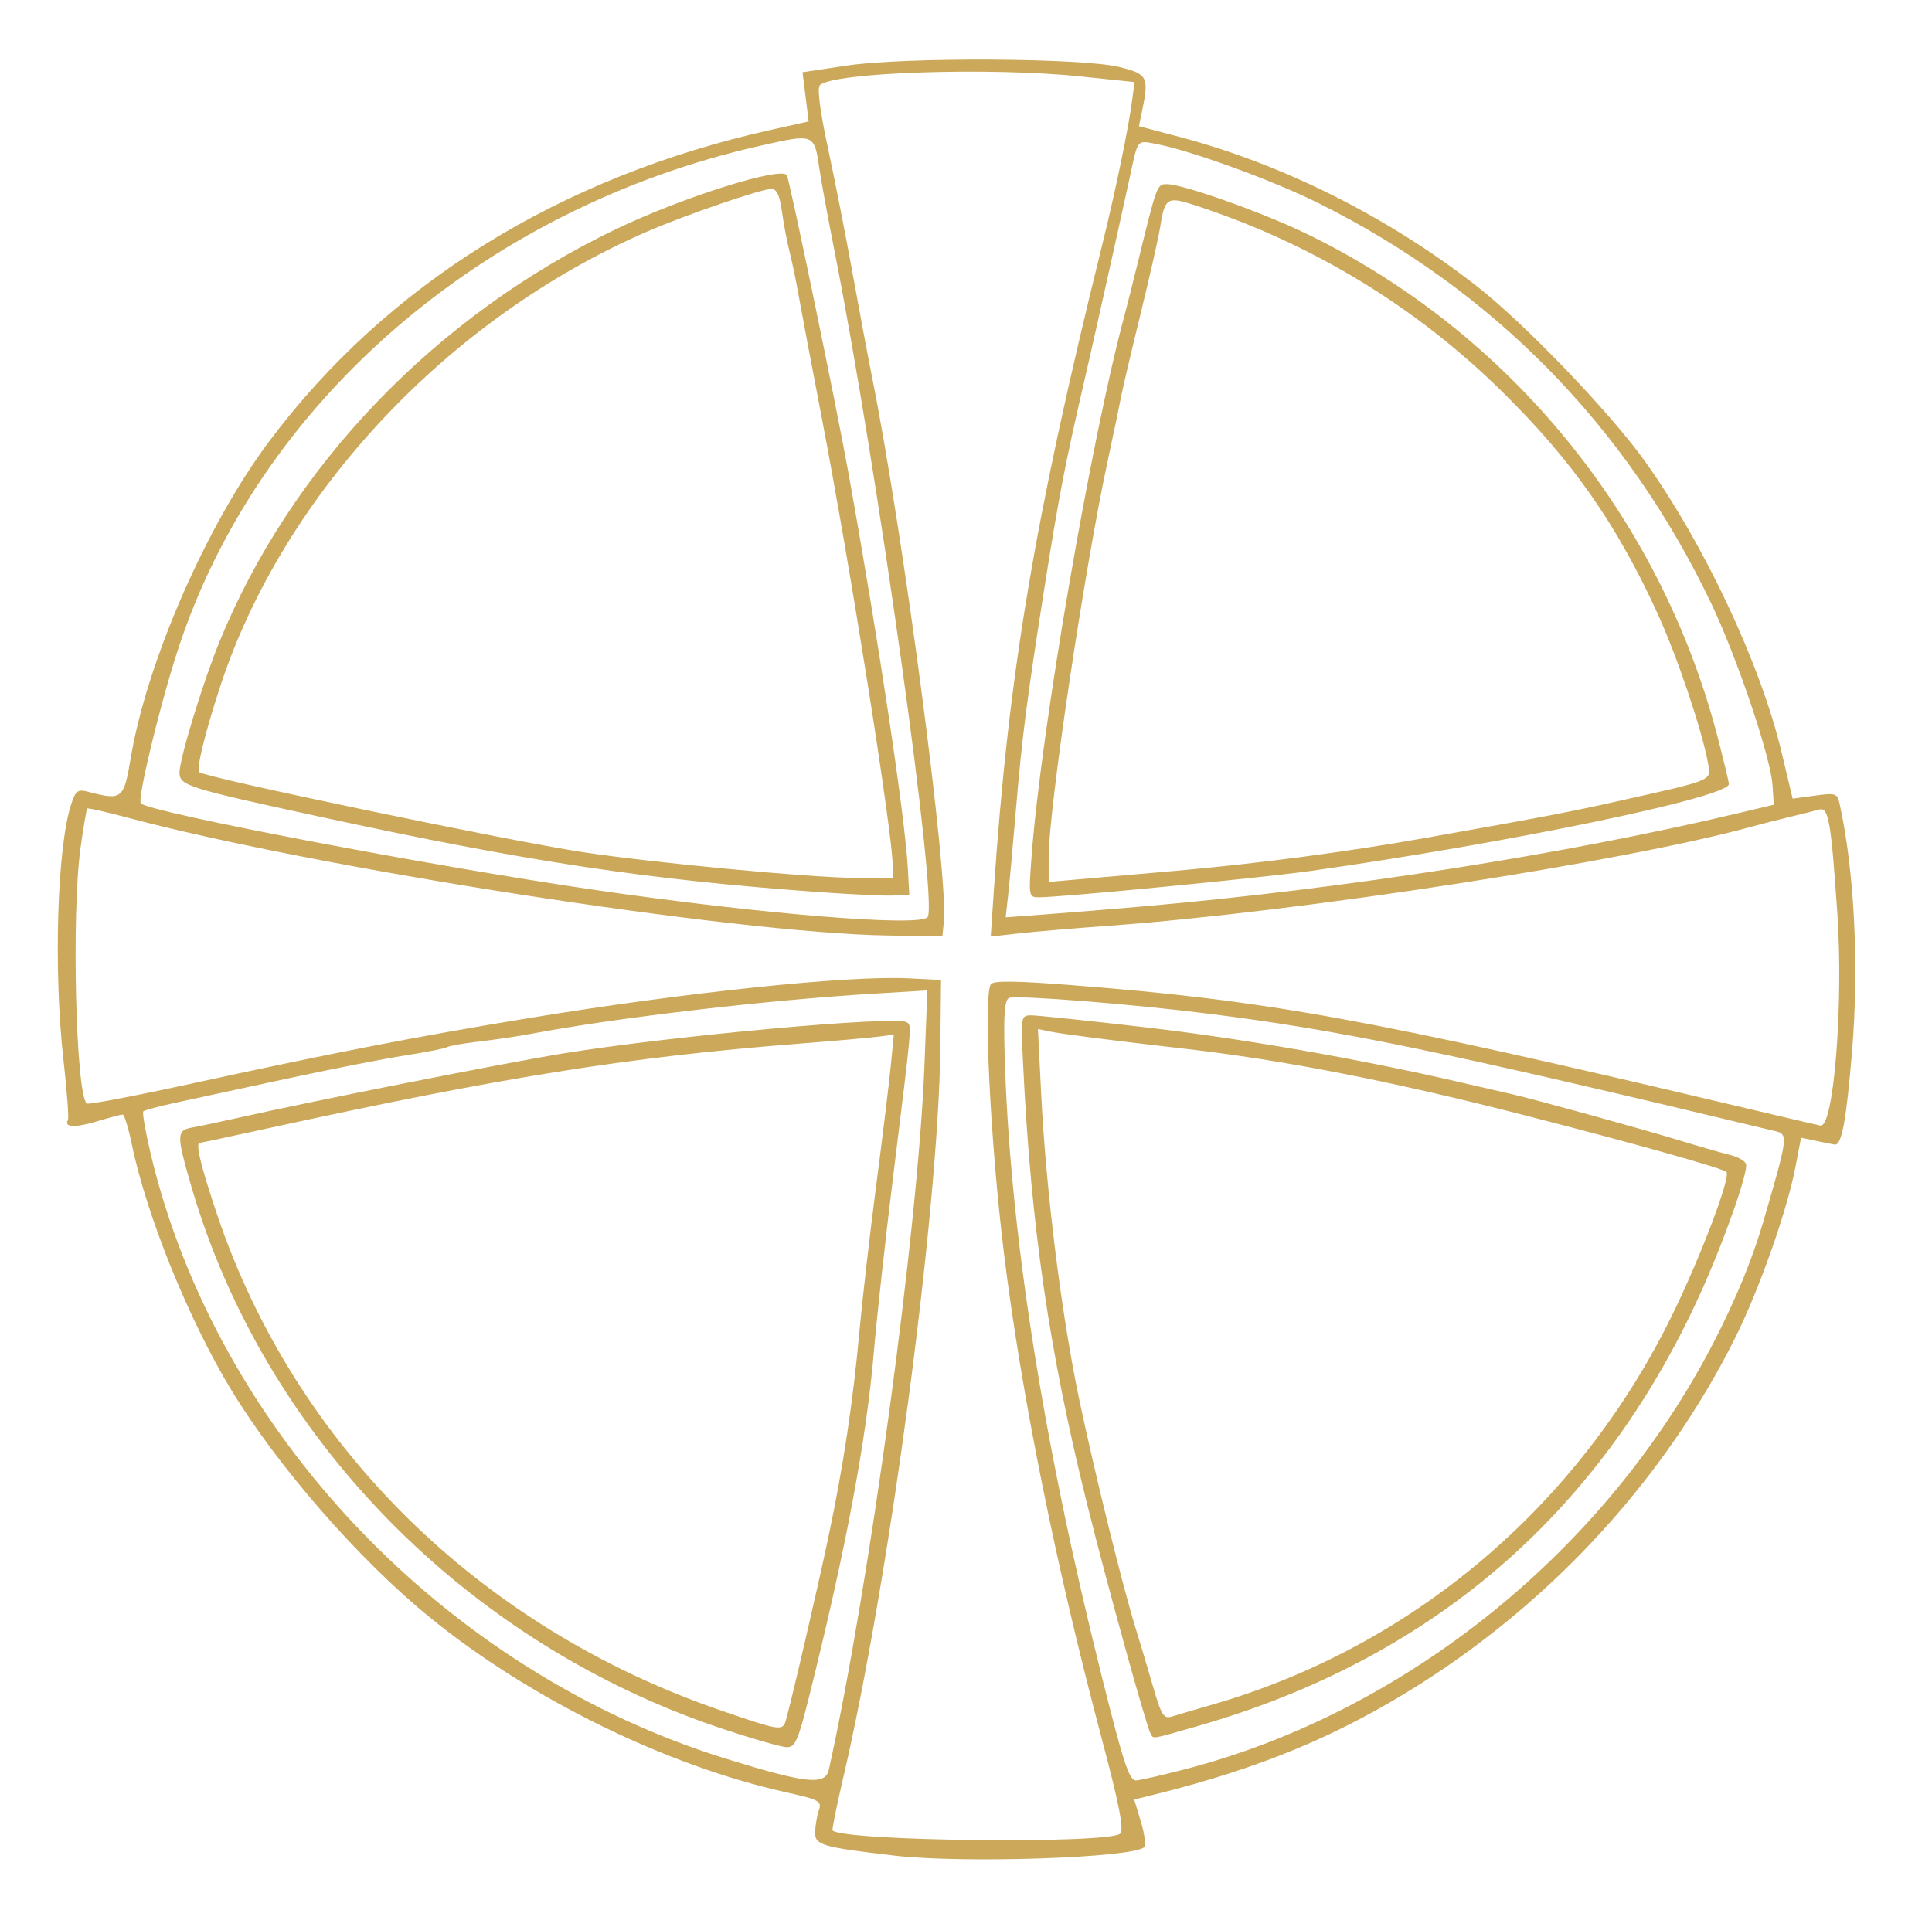
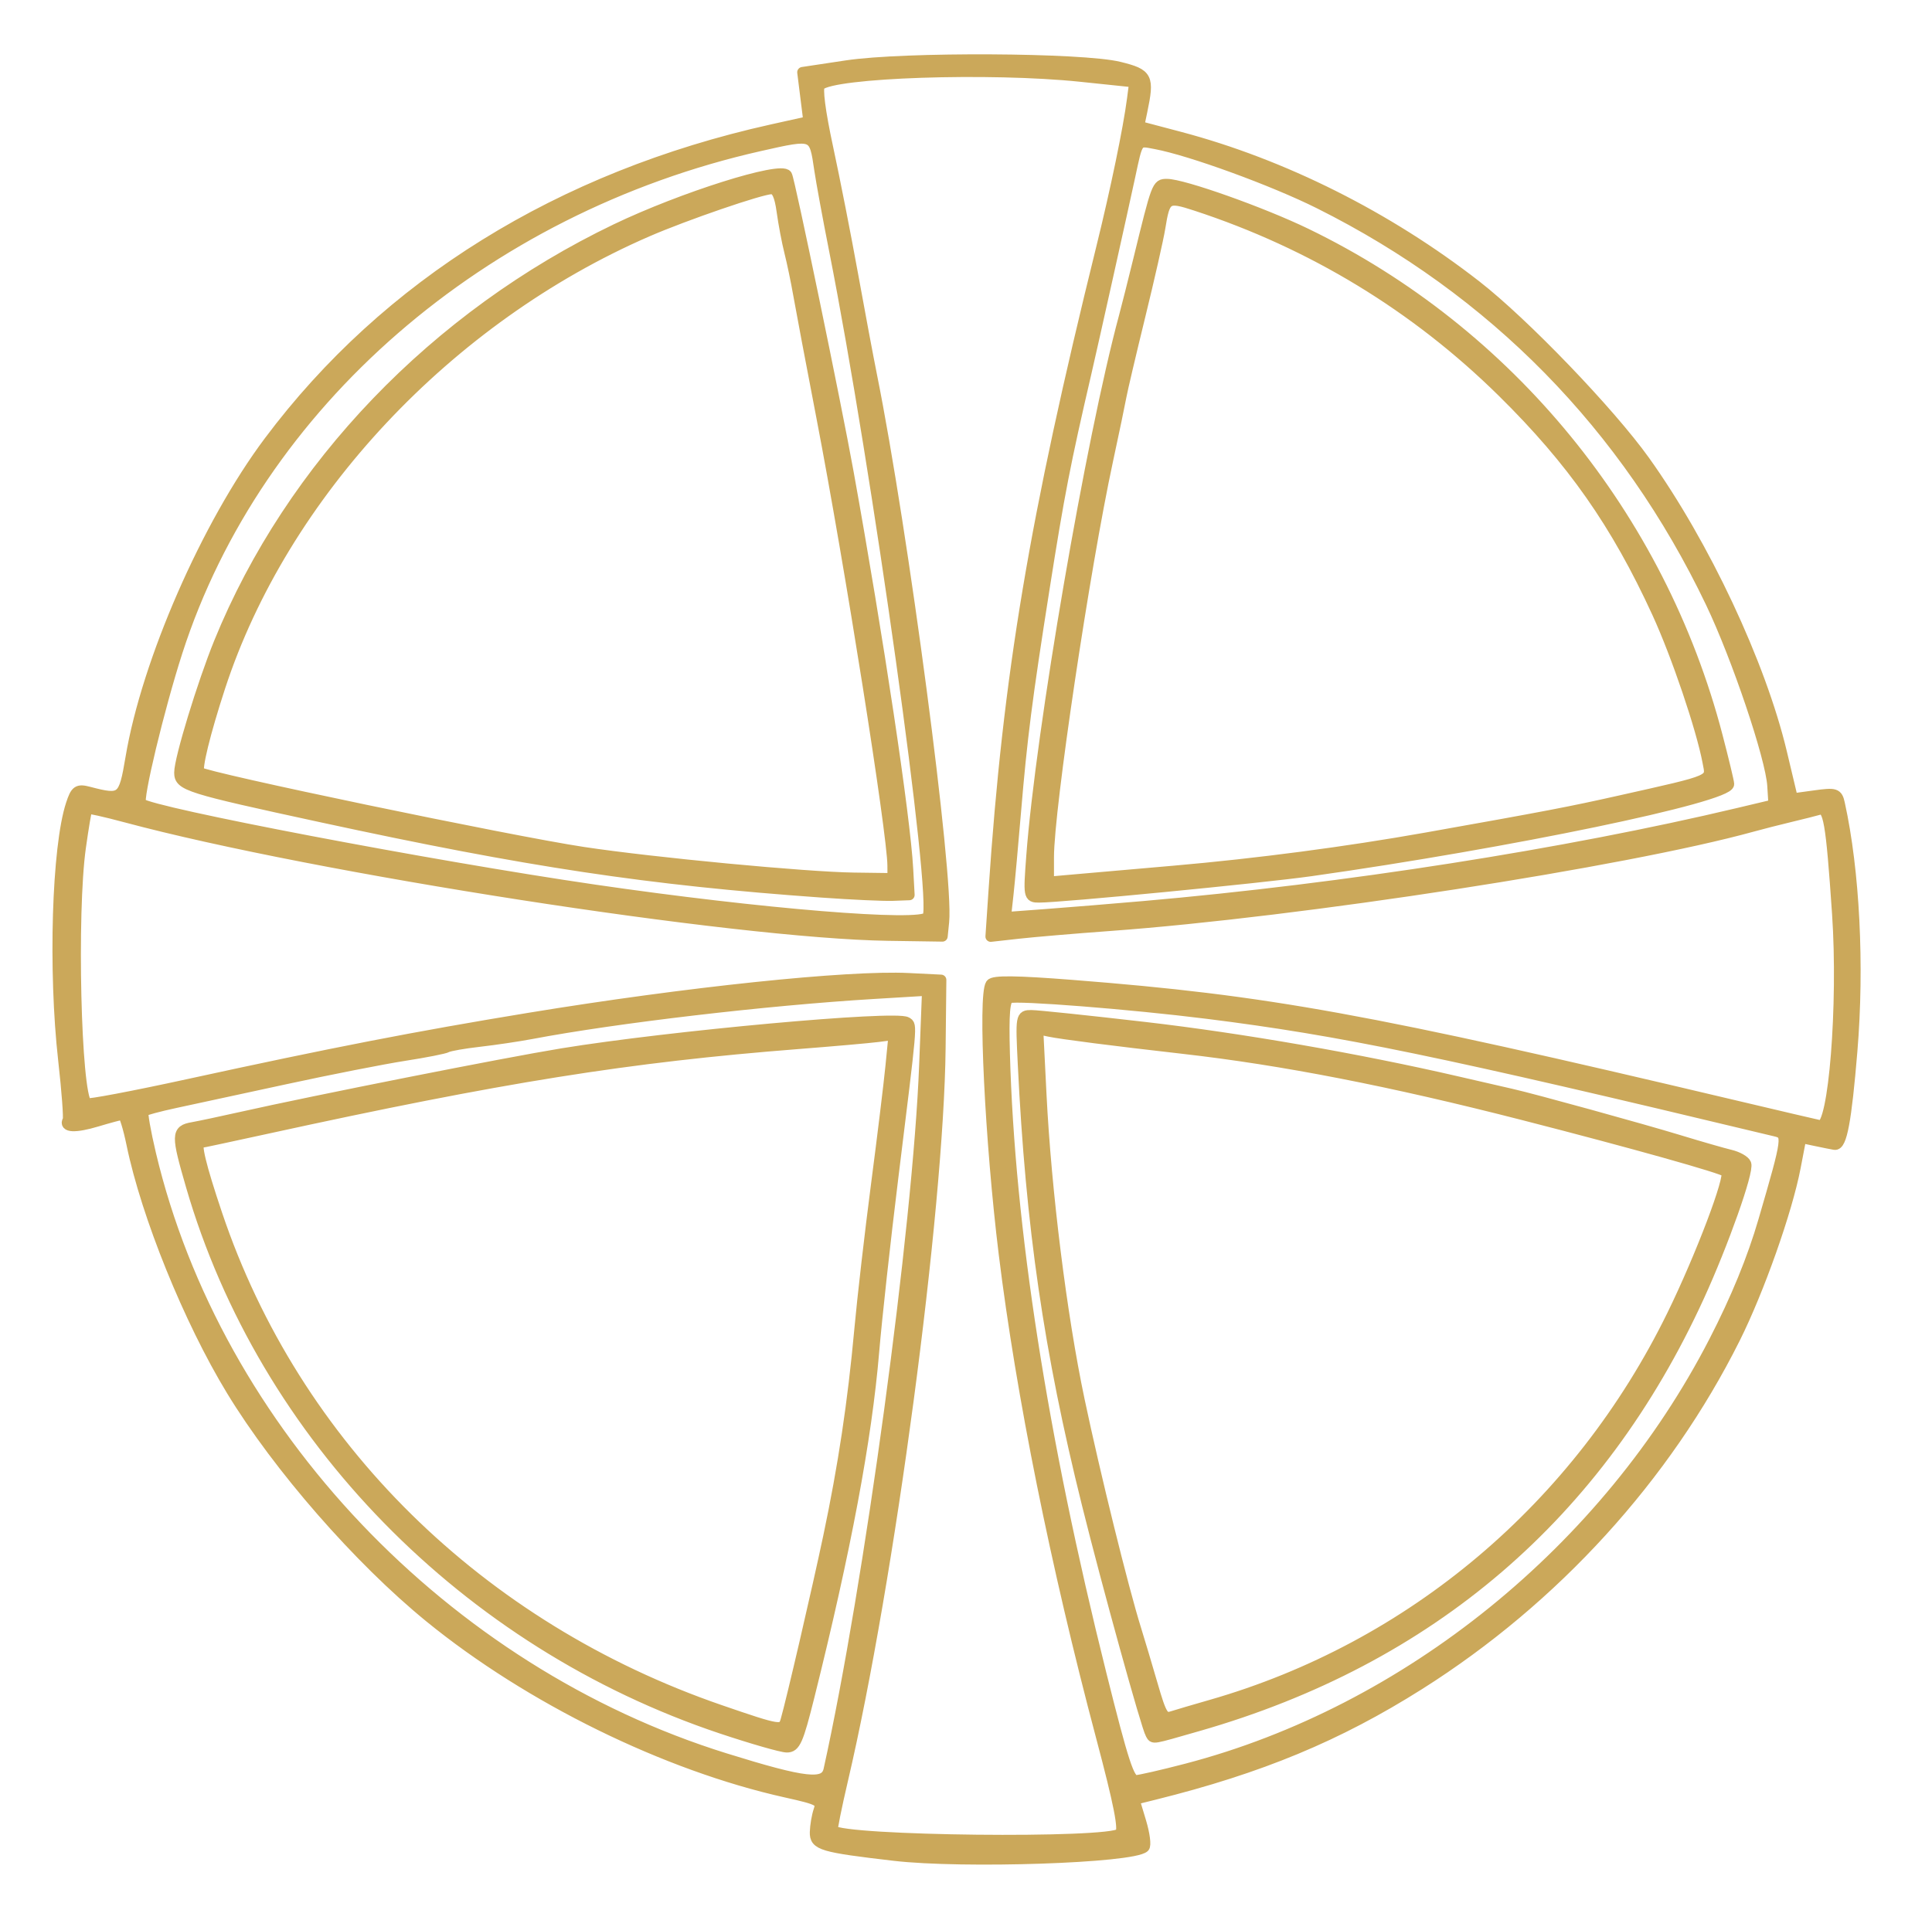
<svg xmlns="http://www.w3.org/2000/svg" viewBox="0 0 545.333 540">
-   <path id="cross" d="m 252.404,523.87 c -20.4,-2.376 -22.413,-2.969 -22.325,-6.586 0.044,-1.806 0.514,-4.57 1.044,-6.141 0.893,-2.644 0.208,-3.025 -9.21,-5.12 C 187.94,498.465 149.432,479.554 121.29,456.608 101.317,440.321 78.52,414.208 65.338,392.516 53.308,372.72 41.357,343.208 37.186,323 c -0.946,-4.583 -2.104,-8.333 -2.574,-8.333 -0.47,0 -3.752,0.872 -7.294,1.938 -6.069,1.827 -9.383,1.679 -8.143,-0.363 0.303,-0.499 -0.261,-8.108 -1.253,-16.908 -2.854,-25.306 -1.803,-60.238 2.176,-72.293 1.284,-3.892 1.835,-4.27 5.007,-3.438 9.325,2.446 9.854,2.015 11.799,-9.602 4.551,-27.177 21.434,-65.821 39.03,-89.333 C 109.176,80.244 158.056,49.907 217.797,36.621 l 10.464,-2.327 -0.868,-6.943 -0.868,-6.943 12.404,-1.87 c 16.278,-2.454 66.653,-2.191 77.071,0.403 7.947,1.979 8.373,2.82 6.341,12.543 l -0.867,4.15 11.461,3.028 c 29.212,7.717 58.744,22.527 83.741,41.996 13.498,10.512 37.696,35.684 47.541,49.452 16.873,23.597 32.724,57.349 38.677,82.354 l 3.102,13.03 6.281,-0.864 c 5.823,-0.801 6.331,-0.636 6.967,2.254 4.189,19.032 5.534,45.722 3.526,69.921 -1.633,19.67 -2.938,26.656 -4.92,26.342 -0.65,-0.103 -3.048,-0.582 -5.329,-1.065 l -4.147,-0.878 -1.611,8.398 c -2.353,12.267 -10.266,34.663 -17.035,48.214 -19.596,39.228 -51.006,73.705 -89.059,97.755 -23.058,14.573 -44.955,23.663 -74.927,31.104 l -5.593,1.389 1.888,6.274 c 1.038,3.45 1.455,6.675 0.927,7.166 -3.26,3.025 -51.119,4.631 -70.557,2.367 z m 63.799,-6.207 c 1.108,-1.108 -0.281,-8.197 -5.34,-27.247 C 298.016,442.038 288.275,393.658 283.398,354 c -3.896,-31.681 -5.904,-72.867 -3.711,-76.119 0.704,-1.045 7.16,-0.968 22.98,0.271 55.265,4.331 83.391,9.439 186.667,33.901 12.833,3.04 23.865,5.621 24.515,5.737 3.74,0.665 6.521,-34.152 4.774,-59.79 -1.781,-26.145 -2.49,-30.208 -5.136,-29.445 -1.184,0.341 -4.853,1.265 -8.153,2.054 -3.3,0.788 -8.1,2.014 -10.667,2.724 -35.825,9.903 -127.729,24.1 -181.333,28.012 -9.9,0.722 -21.528,1.708 -25.841,2.19 l -7.841,0.876 0.888,-13.204 C 284.623,190.464 291.962,146.659 310.897,70 c 4.041,-16.36 7.616,-33.614 8.717,-42.076 l 0.617,-4.742 -15.264,-1.591 c -25.509,-2.659 -69.882,-1.164 -73.557,2.478 -0.787,0.78 0.06,7.363 2.261,17.589 1.935,8.988 5.092,25.043 7.015,35.676 1.923,10.633 4.341,23.533 5.372,28.667 8.842,43.992 21.668,141.166 20.356,154.229 l -0.414,4.12 -15.333,-0.227 C 207.535,263.484 89.132,245.1 35.497,230.713 c -5.777,-1.55 -10.675,-2.644 -10.885,-2.432 -0.21,0.212 -1.054,5.185 -1.875,11.052 -2.577,18.4 -1.37,69.144 1.718,72.232 0.372,0.372 13.172,-2.048 28.444,-5.377 41.1,-8.96 64.488,-13.508 96.435,-18.753 44.429,-7.295 90.001,-12.067 107.144,-11.22 l 9.144,0.452 -0.21,19.266 c -0.502,46.119 -14.422,150.544 -27.54,206.603 -1.785,7.628 -3.075,14.039 -2.867,14.248 3.053,3.053 78.21,3.868 81.198,0.88 z m -82.256,-17.997 c 11.463,-51.716 25.22,-153.067 26.991,-198.852 l 0.82,-21.185 -15.213,0.917 c -30.254,1.824 -72.688,6.8 -96.546,11.322 -3.667,0.695 -10.267,1.676 -14.667,2.179 -4.4,0.504 -8.513,1.224 -9.141,1.6 -0.627,0.376 -6.027,1.443 -12,2.37 -5.973,0.927 -21.059,3.894 -33.526,6.593 -12.467,2.699 -26.477,5.726 -31.133,6.726 -4.656,1 -8.744,2.096 -9.083,2.435 -0.339,0.339 0.607,5.769 2.102,12.066 18.582,78.241 82.971,146.009 162.114,170.621 22.783,7.085 28.288,7.688 29.281,3.208 z M 203.662,487.997 C 131.44,463.855 74.471,405.557 53.958,334.802 c -4.193,-14.464 -4.166,-15.677 0.375,-16.484 2.017,-0.358 8.167,-1.662 13.667,-2.898 20.852,-4.686 74.668,-15.344 90.667,-17.956 30.354,-4.956 94.149,-10.766 97.239,-8.856 1.513,0.935 1.631,-0.411 -3.863,44.058 -2.174,17.6 -4.598,39.668 -5.386,49.04 -2.07,24.626 -7.963,56.006 -18.27,97.293 -3.109,12.452 -3.938,14.327 -6.316,14.284 -1.506,-0.027 -9.789,-2.406 -18.408,-5.287 z m 18.166,-2.33 c 1.572,-5.438 8.871,-36.887 11.991,-51.667 4.236,-20.062 6.954,-38.136 8.825,-58.667 0.802,-8.8 2.907,-27.1 4.679,-40.667 1.772,-13.567 3.616,-28.69 4.098,-33.607 l 0.877,-8.94 -4.482,0.576 c -2.465,0.317 -12.582,1.21 -22.482,1.984 -48.108,3.762 -83.654,9.438 -150.267,23.998 -10.039,2.194 -18.436,3.989 -18.66,3.989 -1.314,0 0.245,6.487 4.847,20.163 21.978,65.312 74.035,116.618 142.079,140.032 16.934,5.827 17.593,5.927 18.495,2.806 z m 113.026,13.746 c 62.367,-16.262 118.806,-61.994 149.017,-120.746 6.2,-12.057 10.795,-23.282 13.917,-34 6.923,-23.764 7.009,-24.423 3.307,-25.311 -94.563,-22.685 -122.38,-28.444 -160.428,-33.214 -21.368,-2.679 -53.652,-5.228 -55.795,-4.405 -1.302,0.499 -1.62,4.354 -1.307,15.795 1.345,49.031 10.598,108.467 27.265,175.135 6.231,24.922 7.887,30 9.785,30 0.968,0 7.375,-1.464 14.239,-3.254 z m -10.051,-9.858 c -1.153,-1.866 -12.326,-42.264 -17.946,-64.888 -10.764,-43.333 -15.847,-78.283 -18.083,-124.333 -0.655,-13.488 -0.624,-13.667 2.342,-13.667 1.653,0 16.078,1.512 32.055,3.36 27.201,3.146 60.348,8.915 88.161,15.342 6.6,1.525 13.5,3.112 15.333,3.526 6.174,1.394 36.577,9.779 47.333,13.055 5.867,1.787 12.365,3.656 14.441,4.154 2.076,0.498 4.048,1.619 4.382,2.49 0.806,2.101 -6.388,22.423 -13.243,37.406 -28.196,61.634 -75.838,102.499 -141.396,121.281 -13.589,3.893 -12.494,3.707 -13.381,2.273 z m 16.999,-8.17 c 56.674,-16.245 103.746,-56.04 130.175,-110.051 8.091,-16.536 16.655,-39.146 15.328,-40.473 -1.03,-1.03 -26.716,-8.237 -57.305,-16.079 -37.449,-9.601 -67.877,-15.54 -96,-18.739 -19.777,-2.25 -34.473,-4.131 -37.85,-4.846 l -3.184,-0.674 0.922,18.405 c 1.381,27.564 5.737,62.464 10.784,86.405 4.44,21.061 12.324,52.998 15.963,64.667 1.029,3.3 3.142,10.38 4.694,15.732 2.516,8.672 3.12,9.638 5.549,8.867 1.499,-0.476 6.415,-1.923 10.924,-3.215 z M 261.857,258.899 C 264.748,254.22 247.658,132.111 235.506,70.625 233.698,61.481 231.817,51.249 231.325,47.887 229.823,37.625 229.974,37.685 214.501,41.175 136.106,58.854 72.584,114.018 50.034,184 44.873,200.017 38.677,225.843 39.758,226.835 c 2.823,2.592 81.95,17.674 127.939,24.385 47.091,6.873 92.376,10.566 94.16,7.679 z m -29.857,-6.979 c -48.99,-3.492 -82.908,-8.592 -141.333,-21.25 -37.845,-8.199 -40,-8.876 -40,-12.557 0,-3.86 6.496,-25.15 11.209,-36.737 C 82.087,131.683 122.921,89.147 173.895,64.683 c 18.693,-8.971 46.605,-17.777 48.195,-15.205 0.781,1.264 13.874,64.505 17.361,83.855 8.494,47.138 16.003,97.153 16.815,112 l 0.401,7.333 -4.667,0.173 c -2.567,0.095 -11.567,-0.319 -20,-0.92 z m 19.979,-7.586 C 251.927,235.151 239.902,159.254 231.964,118 c -2.963,-15.4 -5.923,-31.072 -6.578,-34.826 -0.654,-3.754 -1.779,-9.154 -2.499,-12 -0.72,-2.846 -1.701,-8.024 -2.18,-11.507 -0.618,-4.497 -1.477,-6.333 -2.964,-6.333 -2.838,0 -24.401,7.402 -35.077,12.041 C 126.455,89.8 79.899,139.464 62.089,194 c -4.214,12.905 -6.717,23.149 -5.865,24.002 1.51,1.51 87.689,19.479 108.443,22.611 19.749,2.98 62.761,7.06 76.333,7.241 l 11,0.147 z m 70.688,11.568 c 57.039,-4.984 119.205,-14.723 168,-26.32 l 10,-2.377 -0.334,-5.396 c -0.491,-7.919 -10.046,-36.247 -17.44,-51.704 C 459.06,120.287 421.522,82.022 372.393,57.465 359.425,50.983 336.098,42.473 326.218,40.62 320.87,39.616 321.234,39.149 318.904,50 c -1.839,8.566 -10.537,47.599 -12.255,55 -6.007,25.871 -7.665,34.403 -11.855,61 -4.963,31.51 -6.339,42.265 -8.103,63.333 -0.768,9.167 -1.717,19.59 -2.111,23.163 l -0.715,6.497 11.734,-0.876 c 6.454,-0.482 18.634,-1.479 27.068,-2.216 z m -31.489,-14.235 c 2.652,-35.264 16.819,-117.785 26.151,-152.333 0.693,-2.567 2.508,-9.767 4.033,-16 C 326.556,52.1 326.593,52 329.365,52 c 4.532,0 26.862,7.925 39.302,13.948 57.234,27.712 99.91,79.868 116.079,141.864 1.79,6.864 3.255,12.965 3.255,13.56 0,3.709 -62.104,16.611 -118,24.514 -13.866,1.96 -70.413,7.447 -76.752,7.447 -2.884,0 -2.929,-0.254 -2.07,-11.667 z m 40.156,4.24 c 23.516,-2.049 48.75,-5.369 71.333,-9.385 33.891,-6.027 40.61,-7.313 54.473,-10.427 27.199,-6.11 25.926,-5.551 24.916,-10.931 -1.784,-9.507 -8.786,-30.18 -14.278,-42.153 -11.554,-25.187 -23.982,-42.926 -43.682,-62.344 -24.46,-24.111 -53.685,-41.88 -86.587,-52.644 -8.14,-2.663 -8.697,-2.313 -10.079,6.33 -0.468,2.925 -2.998,14.093 -5.622,24.816 C 319.185,99.893 316.769,110.167 316.442,112 c -0.328,1.833 -2.017,9.933 -3.755,18 -6.598,30.629 -16.687,98.34 -16.687,111.991 v 7.014 l 5.667,-0.504 c 3.117,-0.277 16.467,-1.445 29.667,-2.595 z" fill="#CBA85A" />
+   <path id="cross" d="m 252.404,523.87 c -20.4,-2.376 -22.413,-2.969 -22.325,-6.586 0.044,-1.806 0.514,-4.57 1.044,-6.141 0.893,-2.644 0.208,-3.025 -9.21,-5.12 C 187.94,498.465 149.432,479.554 121.29,456.608 101.317,440.321 78.52,414.208 65.338,392.516 53.308,372.72 41.357,343.208 37.186,323 c -0.946,-4.583 -2.104,-8.333 -2.574,-8.333 -0.47,0 -3.752,0.872 -7.294,1.938 -6.069,1.827 -9.383,1.679 -8.143,-0.363 0.303,-0.499 -0.261,-8.108 -1.253,-16.908 -2.854,-25.306 -1.803,-60.238 2.176,-72.293 1.284,-3.892 1.835,-4.27 5.007,-3.438 9.325,2.446 9.854,2.015 11.799,-9.602 4.551,-27.177 21.434,-65.821 39.03,-89.333 C 109.176,80.244 158.056,49.907 217.797,36.621 l 10.464,-2.327 -0.868,-6.943 -0.868,-6.943 12.404,-1.87 c 16.278,-2.454 66.653,-2.191 77.071,0.403 7.947,1.979 8.373,2.82 6.341,12.543 l -0.867,4.15 11.461,3.028 c 29.212,7.717 58.744,22.527 83.741,41.996 13.498,10.512 37.696,35.684 47.541,49.452 16.873,23.597 32.724,57.349 38.677,82.354 l 3.102,13.03 6.281,-0.864 c 5.823,-0.801 6.331,-0.636 6.967,2.254 4.189,19.032 5.534,45.722 3.526,69.921 -1.633,19.67 -2.938,26.656 -4.92,26.342 -0.65,-0.103 -3.048,-0.582 -5.329,-1.065 l -4.147,-0.878 -1.611,8.398 c -2.353,12.267 -10.266,34.663 -17.035,48.214 -19.596,39.228 -51.006,73.705 -89.059,97.755 -23.058,14.573 -44.955,23.663 -74.927,31.104 l -5.593,1.389 1.888,6.274 c 1.038,3.45 1.455,6.675 0.927,7.166 -3.26,3.025 -51.119,4.631 -70.557,2.367 z m 63.799,-6.207 c 1.108,-1.108 -0.281,-8.197 -5.34,-27.247 C 298.016,442.038 288.275,393.658 283.398,354 c -3.896,-31.681 -5.904,-72.867 -3.711,-76.119 0.704,-1.045 7.16,-0.968 22.98,0.271 55.265,4.331 83.391,9.439 186.667,33.901 12.833,3.04 23.865,5.621 24.515,5.737 3.74,0.665 6.521,-34.152 4.774,-59.79 -1.781,-26.145 -2.49,-30.208 -5.136,-29.445 -1.184,0.341 -4.853,1.265 -8.153,2.054 -3.3,0.788 -8.1,2.014 -10.667,2.724 -35.825,9.903 -127.729,24.1 -181.333,28.012 -9.9,0.722 -21.528,1.708 -25.841,2.19 l -7.841,0.876 0.888,-13.204 C 284.623,190.464 291.962,146.659 310.897,70 c 4.041,-16.36 7.616,-33.614 8.717,-42.076 l 0.617,-4.742 -15.264,-1.591 c -25.509,-2.659 -69.882,-1.164 -73.557,2.478 -0.787,0.78 0.06,7.363 2.261,17.589 1.935,8.988 5.092,25.043 7.015,35.676 1.923,10.633 4.341,23.533 5.372,28.667 8.842,43.992 21.668,141.166 20.356,154.229 l -0.414,4.12 -15.333,-0.227 C 207.535,263.484 89.132,245.1 35.497,230.713 c -5.777,-1.55 -10.675,-2.644 -10.885,-2.432 -0.21,0.212 -1.054,5.185 -1.875,11.052 -2.577,18.4 -1.37,69.144 1.718,72.232 0.372,0.372 13.172,-2.048 28.444,-5.377 41.1,-8.96 64.488,-13.508 96.435,-18.753 44.429,-7.295 90.001,-12.067 107.144,-11.22 l 9.144,0.452 -0.21,19.266 c -0.502,46.119 -14.422,150.544 -27.54,206.603 -1.785,7.628 -3.075,14.039 -2.867,14.248 3.053,3.053 78.21,3.868 81.198,0.88 z m -82.256,-17.997 c 11.463,-51.716 25.22,-153.067 26.991,-198.852 l 0.82,-21.185 -15.213,0.917 c -30.254,1.824 -72.688,6.8 -96.546,11.322 -3.667,0.695 -10.267,1.676 -14.667,2.179 -4.4,0.504 -8.513,1.224 -9.141,1.6 -0.627,0.376 -6.027,1.443 -12,2.37 -5.973,0.927 -21.059,3.894 -33.526,6.593 -12.467,2.699 -26.477,5.726 -31.133,6.726 -4.656,1 -8.744,2.096 -9.083,2.435 -0.339,0.339 0.607,5.769 2.102,12.066 18.582,78.241 82.971,146.009 162.114,170.621 22.783,7.085 28.288,7.688 29.281,3.208 z M 203.662,487.997 C 131.44,463.855 74.471,405.557 53.958,334.802 c -4.193,-14.464 -4.166,-15.677 0.375,-16.484 2.017,-0.358 8.167,-1.662 13.667,-2.898 20.852,-4.686 74.668,-15.344 90.667,-17.956 30.354,-4.956 94.149,-10.766 97.239,-8.856 1.513,0.935 1.631,-0.411 -3.863,44.058 -2.174,17.6 -4.598,39.668 -5.386,49.04 -2.07,24.626 -7.963,56.006 -18.27,97.293 -3.109,12.452 -3.938,14.327 -6.316,14.284 -1.506,-0.027 -9.789,-2.406 -18.408,-5.287 z m 18.166,-2.33 c 1.572,-5.438 8.871,-36.887 11.991,-51.667 4.236,-20.062 6.954,-38.136 8.825,-58.667 0.802,-8.8 2.907,-27.1 4.679,-40.667 1.772,-13.567 3.616,-28.69 4.098,-33.607 l 0.877,-8.94 -4.482,0.576 c -2.465,0.317 -12.582,1.21 -22.482,1.984 -48.108,3.762 -83.654,9.438 -150.267,23.998 -10.039,2.194 -18.436,3.989 -18.66,3.989 -1.314,0 0.245,6.487 4.847,20.163 21.978,65.312 74.035,116.618 142.079,140.032 16.934,5.827 17.593,5.927 18.495,2.806 z m 113.026,13.746 c 62.367,-16.262 118.806,-61.994 149.017,-120.746 6.2,-12.057 10.795,-23.282 13.917,-34 6.923,-23.764 7.009,-24.423 3.307,-25.311 -94.563,-22.685 -122.38,-28.444 -160.428,-33.214 -21.368,-2.679 -53.652,-5.228 -55.795,-4.405 -1.302,0.499 -1.62,4.354 -1.307,15.795 1.345,49.031 10.598,108.467 27.265,175.135 6.231,24.922 7.887,30 9.785,30 0.968,0 7.375,-1.464 14.239,-3.254 z m -10.051,-9.858 c -1.153,-1.866 -12.326,-42.264 -17.946,-64.888 -10.764,-43.333 -15.847,-78.283 -18.083,-124.333 -0.655,-13.488 -0.624,-13.667 2.342,-13.667 1.653,0 16.078,1.512 32.055,3.36 27.201,3.146 60.348,8.915 88.161,15.342 6.6,1.525 13.5,3.112 15.333,3.526 6.174,1.394 36.577,9.779 47.333,13.055 5.867,1.787 12.365,3.656 14.441,4.154 2.076,0.498 4.048,1.619 4.382,2.49 0.806,2.101 -6.388,22.423 -13.243,37.406 -28.196,61.634 -75.838,102.499 -141.396,121.281 -13.589,3.893 -12.494,3.707 -13.381,2.273 z m 16.999,-8.17 c 56.674,-16.245 103.746,-56.04 130.175,-110.051 8.091,-16.536 16.655,-39.146 15.328,-40.473 -1.03,-1.03 -26.716,-8.237 -57.305,-16.079 -37.449,-9.601 -67.877,-15.54 -96,-18.739 -19.777,-2.25 -34.473,-4.131 -37.85,-4.846 l -3.184,-0.674 0.922,18.405 c 1.381,27.564 5.737,62.464 10.784,86.405 4.44,21.061 12.324,52.998 15.963,64.667 1.029,3.3 3.142,10.38 4.694,15.732 2.516,8.672 3.12,9.638 5.549,8.867 1.499,-0.476 6.415,-1.923 10.924,-3.215 z M 261.857,258.899 C 264.748,254.22 247.658,132.111 235.506,70.625 233.698,61.481 231.817,51.249 231.325,47.887 229.823,37.625 229.974,37.685 214.501,41.175 136.106,58.854 72.584,114.018 50.034,184 44.873,200.017 38.677,225.843 39.758,226.835 c 2.823,2.592 81.95,17.674 127.939,24.385 47.091,6.873 92.376,10.566 94.16,7.679 z m -29.857,-6.979 c -48.99,-3.492 -82.908,-8.592 -141.333,-21.25 -37.845,-8.199 -40,-8.876 -40,-12.557 0,-3.86 6.496,-25.15 11.209,-36.737 C 82.087,131.683 122.921,89.147 173.895,64.683 c 18.693,-8.971 46.605,-17.777 48.195,-15.205 0.781,1.264 13.874,64.505 17.361,83.855 8.494,47.138 16.003,97.153 16.815,112 l 0.401,7.333 -4.667,0.173 c -2.567,0.095 -11.567,-0.319 -20,-0.92 z m 19.979,-7.586 C 251.927,235.151 239.902,159.254 231.964,118 c -2.963,-15.4 -5.923,-31.072 -6.578,-34.826 -0.654,-3.754 -1.779,-9.154 -2.499,-12 -0.72,-2.846 -1.701,-8.024 -2.18,-11.507 -0.618,-4.497 -1.477,-6.333 -2.964,-6.333 -2.838,0 -24.401,7.402 -35.077,12.041 C 126.455,89.8 79.899,139.464 62.089,194 c -4.214,12.905 -6.717,23.149 -5.865,24.002 1.51,1.51 87.689,19.479 108.443,22.611 19.749,2.98 62.761,7.06 76.333,7.241 l 11,0.147 z m 70.688,11.568 c 57.039,-4.984 119.205,-14.723 168,-26.32 l 10,-2.377 -0.334,-5.396 c -0.491,-7.919 -10.046,-36.247 -17.44,-51.704 C 459.06,120.287 421.522,82.022 372.393,57.465 359.425,50.983 336.098,42.473 326.218,40.62 320.87,39.616 321.234,39.149 318.904,50 c -1.839,8.566 -10.537,47.599 -12.255,55 -6.007,25.871 -7.665,34.403 -11.855,61 -4.963,31.51 -6.339,42.265 -8.103,63.333 -0.768,9.167 -1.717,19.59 -2.111,23.163 l -0.715,6.497 11.734,-0.876 c 6.454,-0.482 18.634,-1.479 27.068,-2.216 z m -31.489,-14.235 c 2.652,-35.264 16.819,-117.785 26.151,-152.333 0.693,-2.567 2.508,-9.767 4.033,-16 C 326.556,52.1 326.593,52 329.365,52 c 4.532,0 26.862,7.925 39.302,13.948 57.234,27.712 99.91,79.868 116.079,141.864 1.79,6.864 3.255,12.965 3.255,13.56 0,3.709 -62.104,16.611 -118,24.514 -13.866,1.96 -70.413,7.447 -76.752,7.447 -2.884,0 -2.929,-0.254 -2.07,-11.667 z m 40.156,4.24 c 23.516,-2.049 48.75,-5.369 71.333,-9.385 33.891,-6.027 40.61,-7.313 54.473,-10.427 27.199,-6.11 25.926,-5.551 24.916,-10.931 -1.784,-9.507 -8.786,-30.18 -14.278,-42.153 -11.554,-25.187 -23.982,-42.926 -43.682,-62.344 -24.46,-24.111 -53.685,-41.88 -86.587,-52.644 -8.14,-2.663 -8.697,-2.313 -10.079,6.33 -0.468,2.925 -2.998,14.093 -5.622,24.816 C 319.185,99.893 316.769,110.167 316.442,112 c -0.328,1.833 -2.017,9.933 -3.755,18 -6.598,30.629 -16.687,98.34 -16.687,111.991 v 7.014 l 5.667,-0.504 c 3.117,-0.277 16.467,-1.445 29.667,-2.595 z" fill="#CBA85A" stroke="#CBA85A" stroke-width="3" stroke-linejoin="round" />
</svg>
